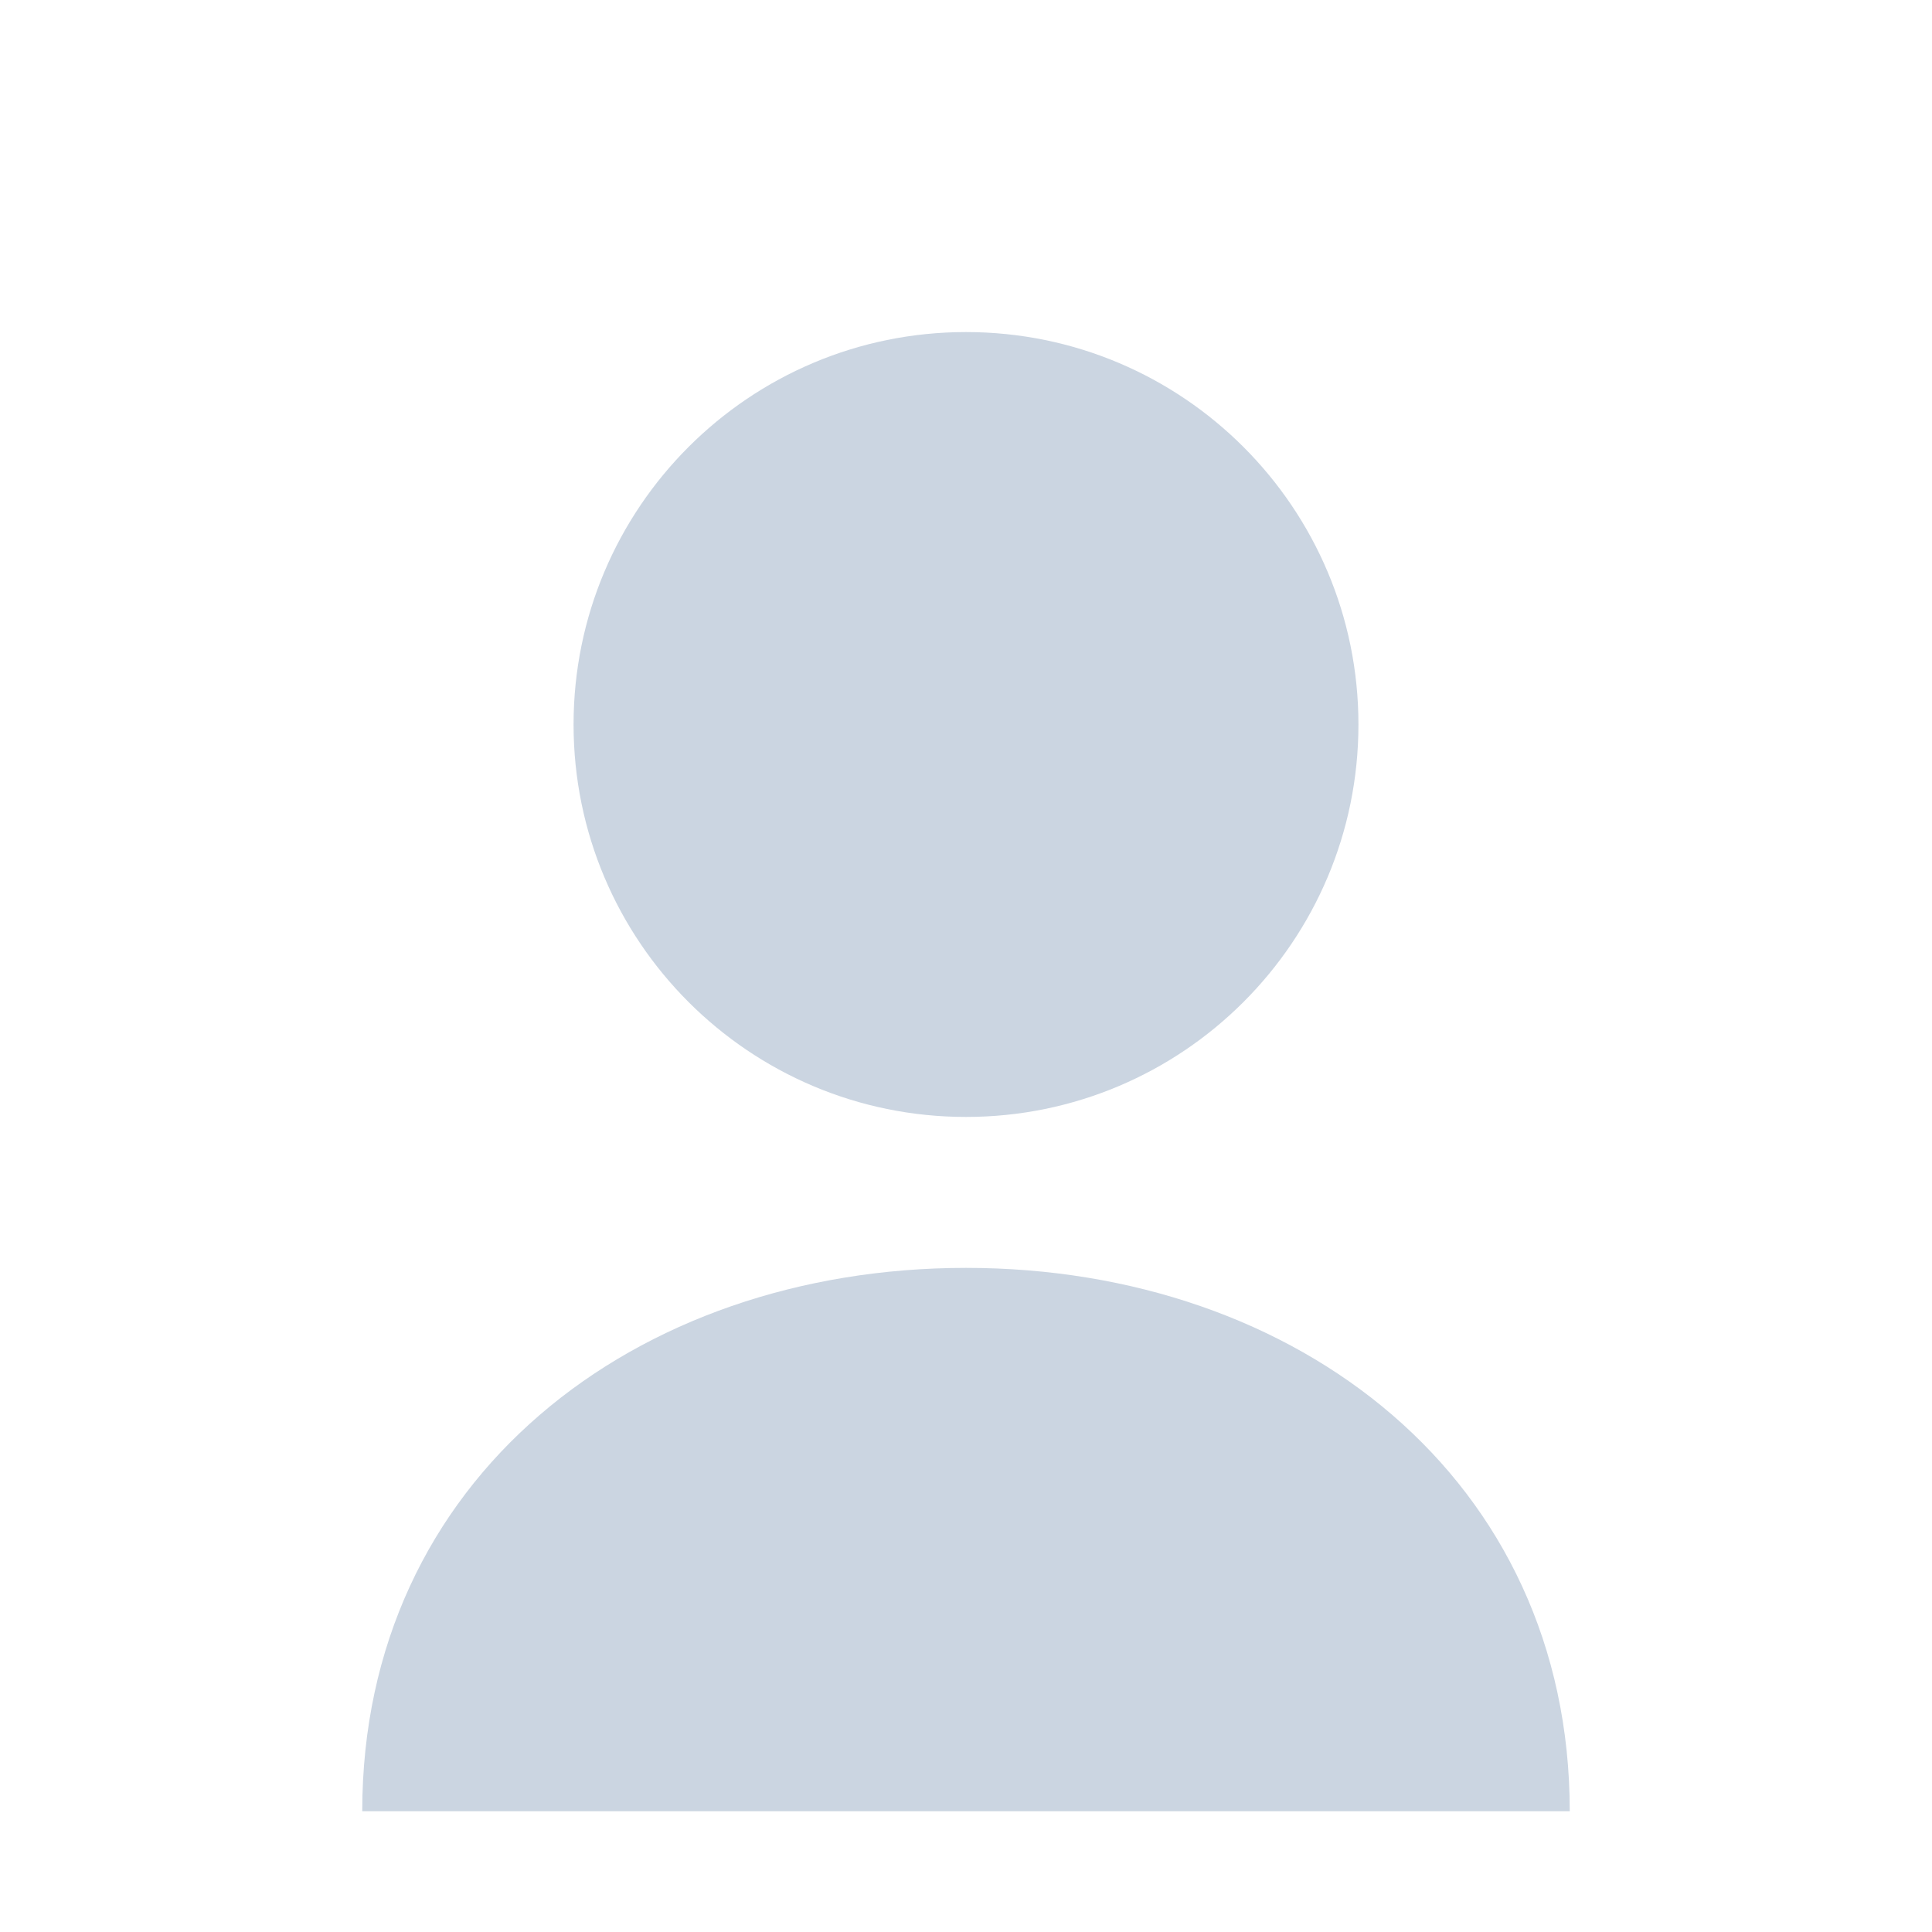
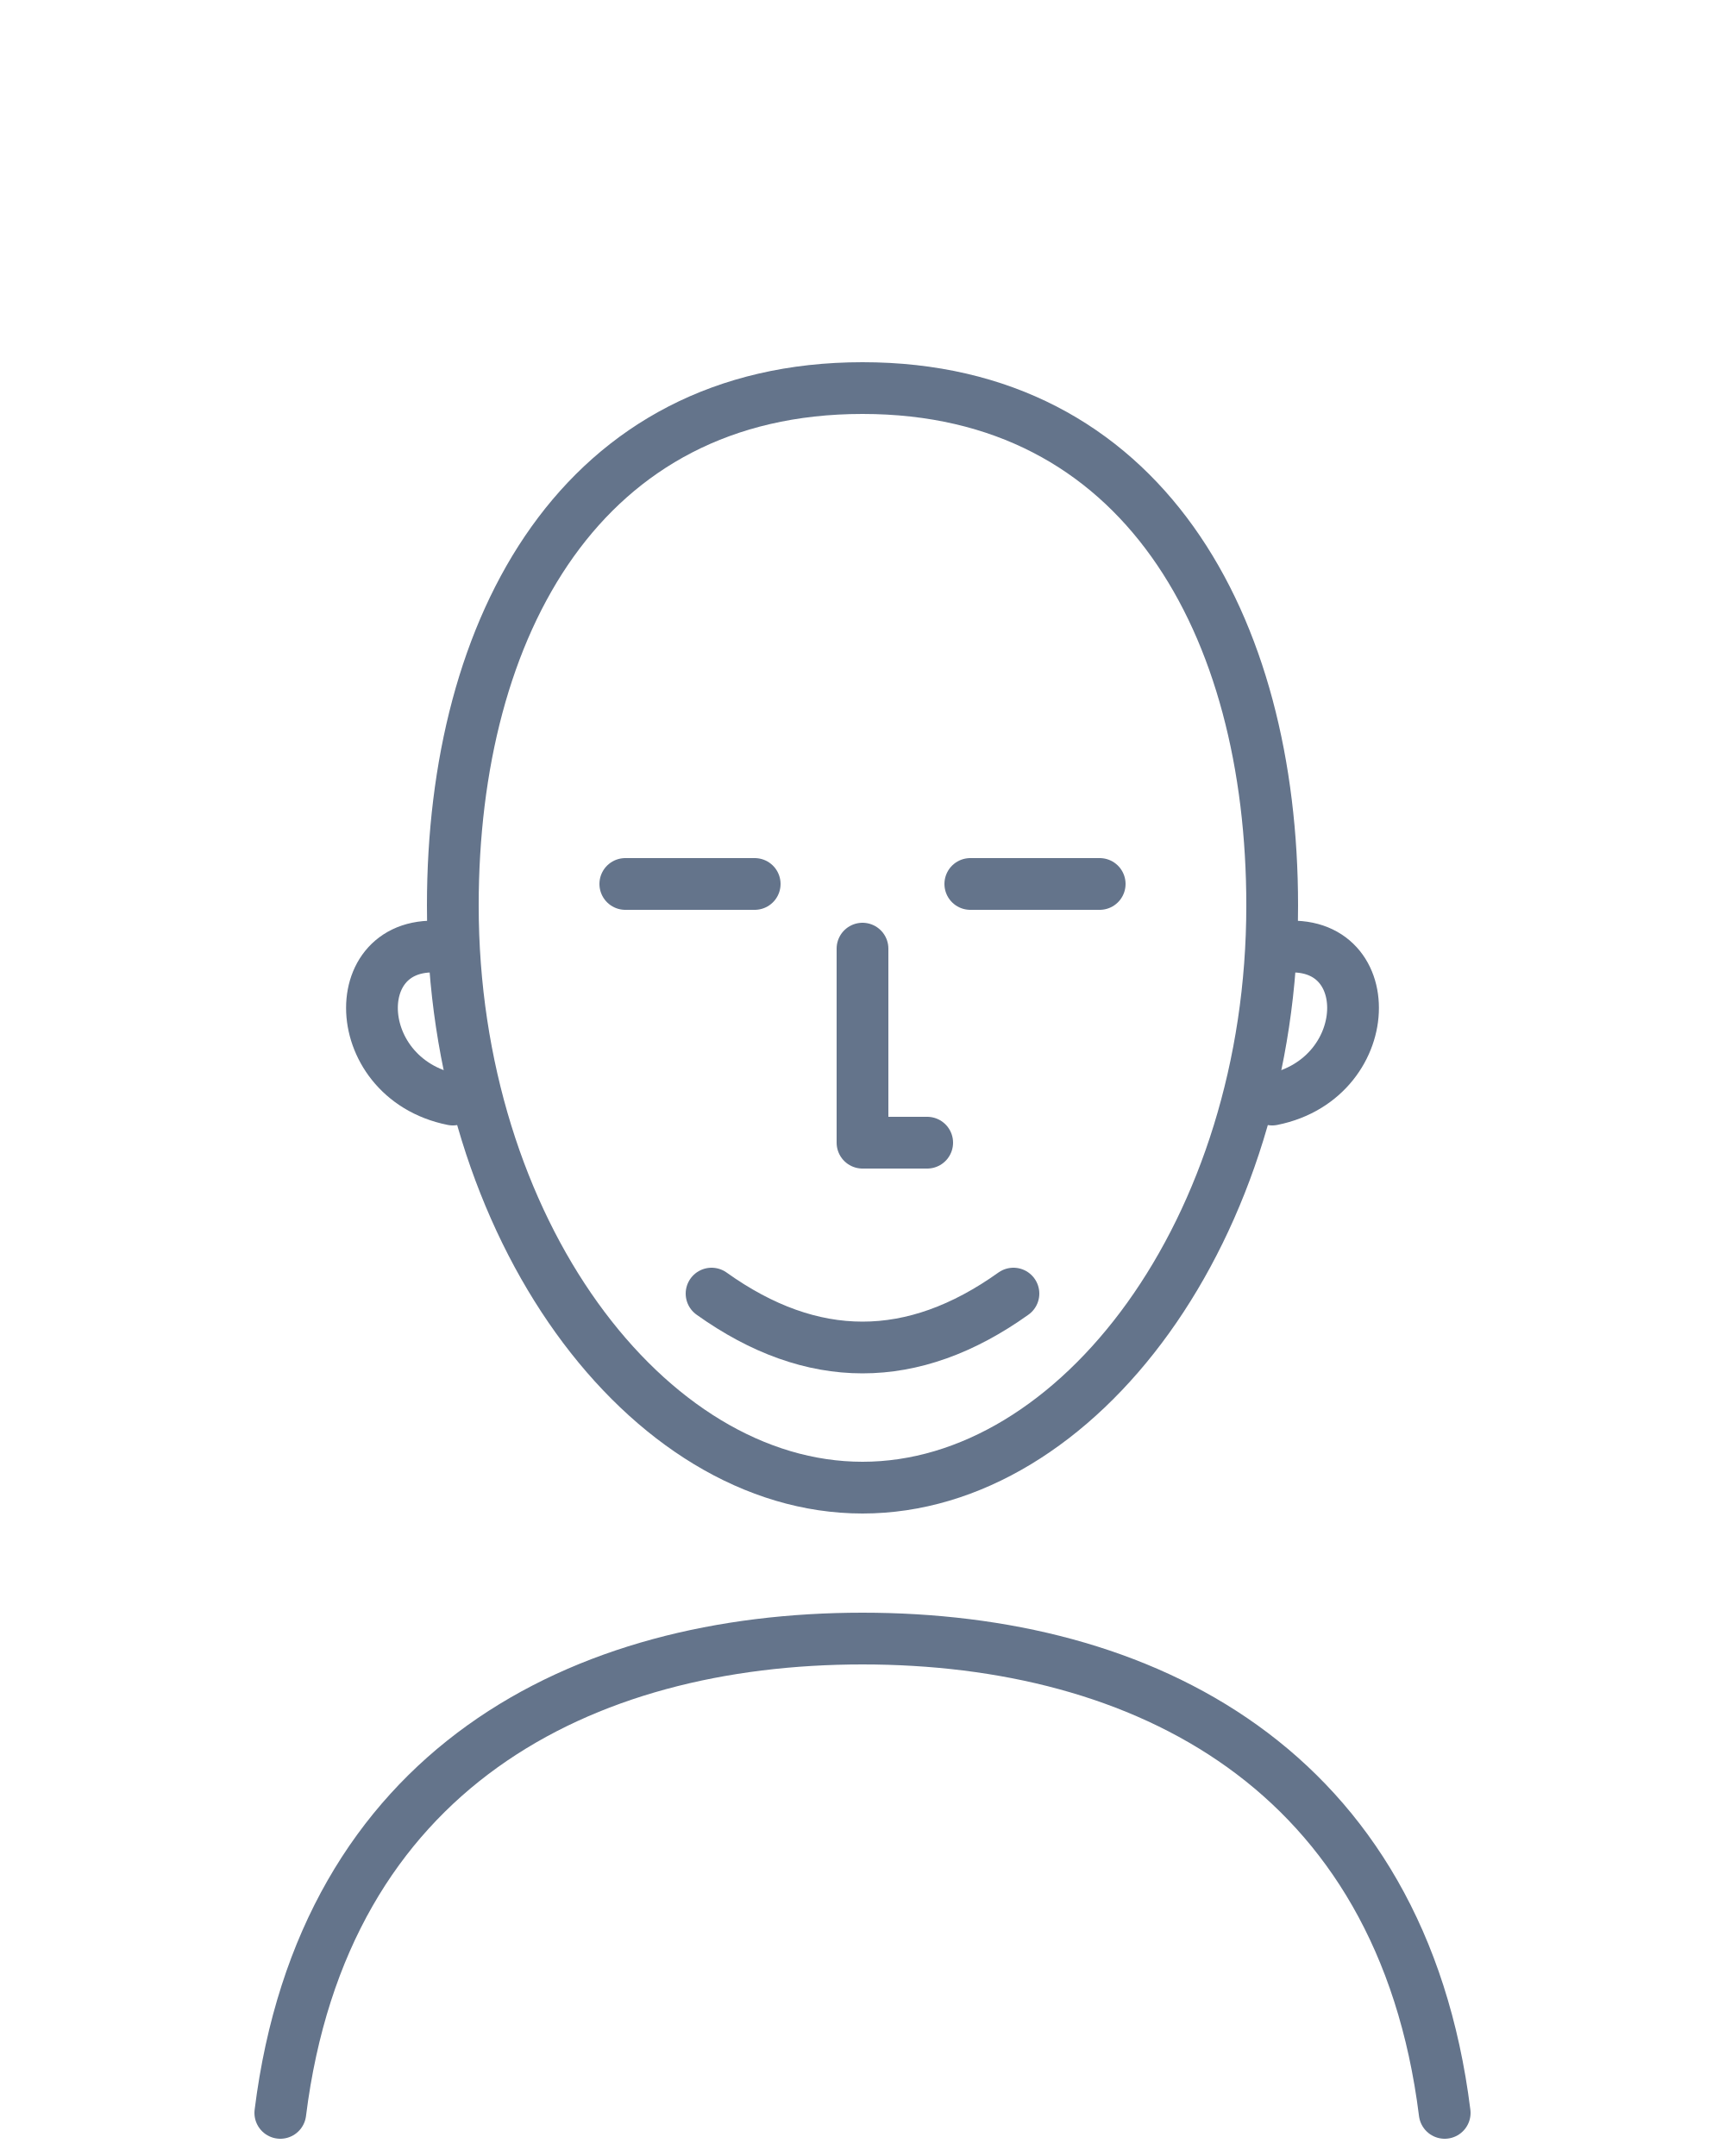
- <svg xmlns="http://www.w3.org/2000/svg" viewBox="0 0 64 64" role="img" aria-label="정면 포즈 예시">
-   <circle cx="32" cy="24" r="13" fill="#cbd5e1" />
-   <path d="M12 60c0-11 9-18 20-18s20 7 20 18z" fill="#cbd5e1" />
+ <svg xmlns="http://www.w3.org/2000/svg" viewBox="0 0 80 100" role="img" aria-label="정면 예시 — 카메라를 똑바로 바라본 얼굴">
+   <g fill="none" stroke="#64748b" stroke-width="2.4" stroke-linecap="round" stroke-linejoin="round">
+     <path d="M13 98 C15 82 27 76 40 76 C53 76 65 82 67 98" />
+     <path d="M40 18 C53 18 59 29 59 42 C59 57 50 69 40 69 C30 69 21 57 21 42 C21 29 27 18 40 18 Z" />
+     <path d="M21 44 C16 43 16 50 21 51" />
+     <path d="M59 44 C64 43 64 50 59 51" />
+     <path d="M29 41 h6" />
+     <path d="M45 41 h6" />
+     <path d="M40 44 v9 M40 53 h3" />
+     <path d="M33 60 q7 5 14 0" />
+   </g>
</svg>
